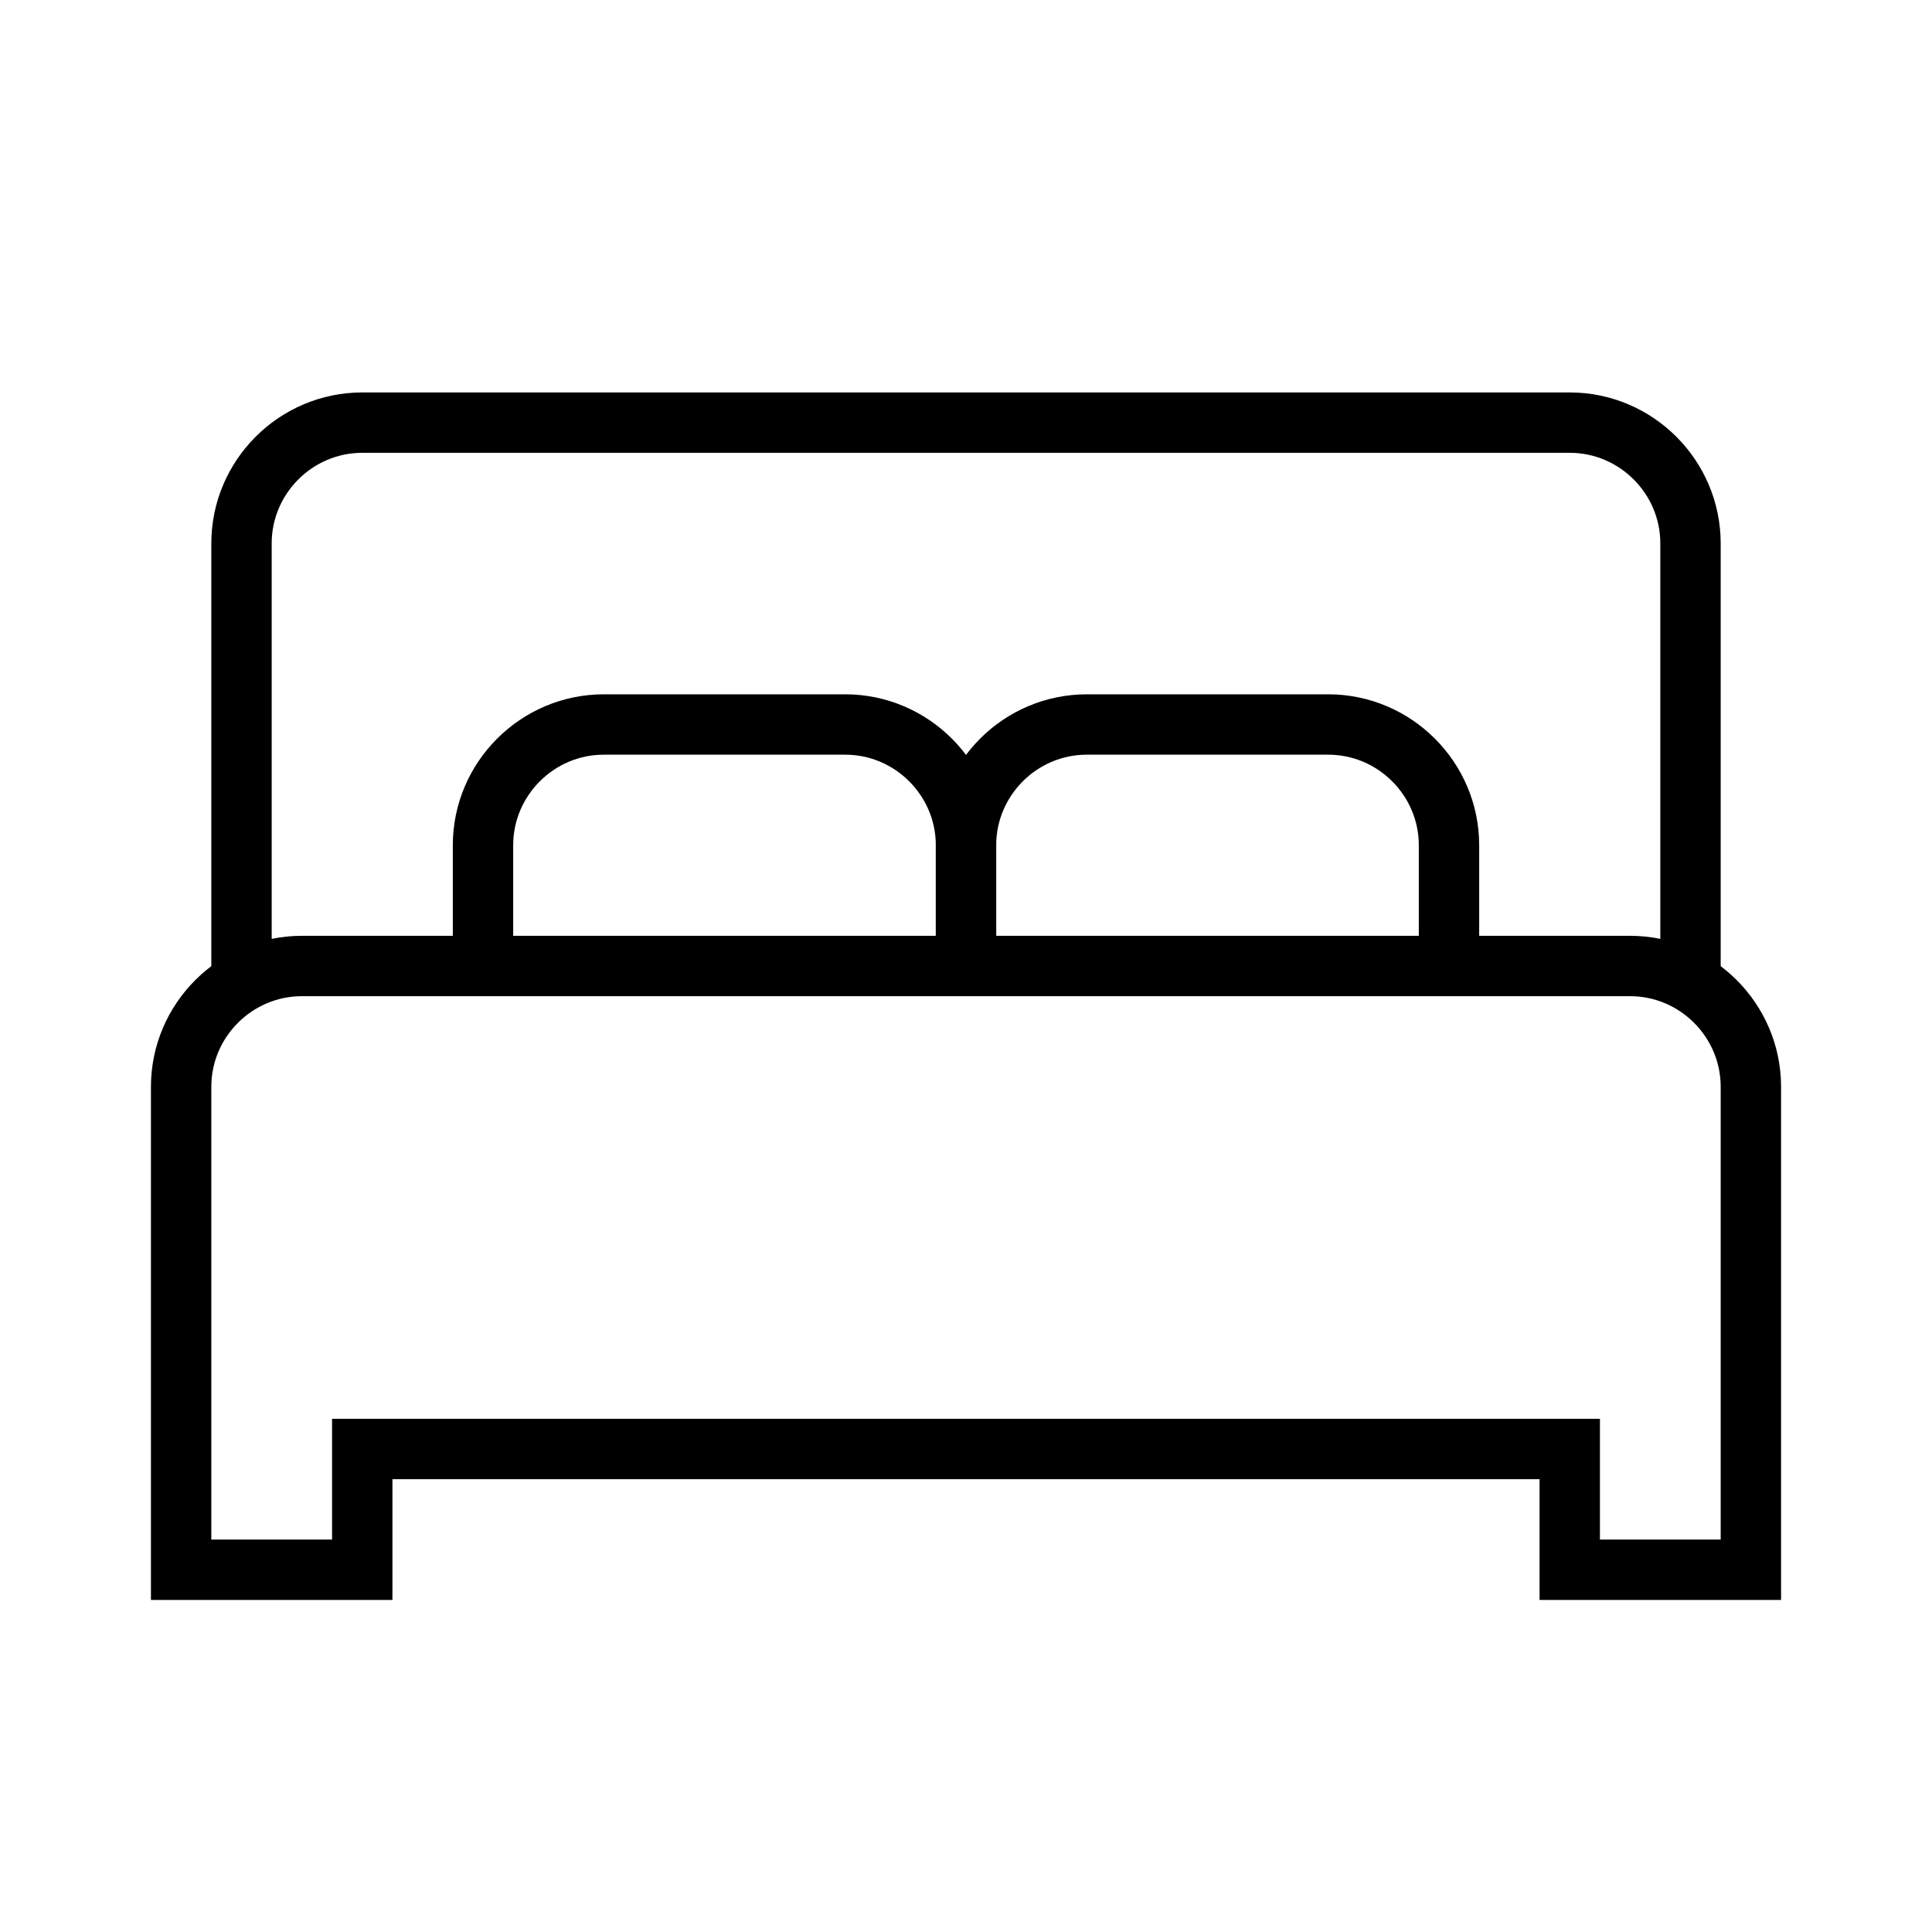
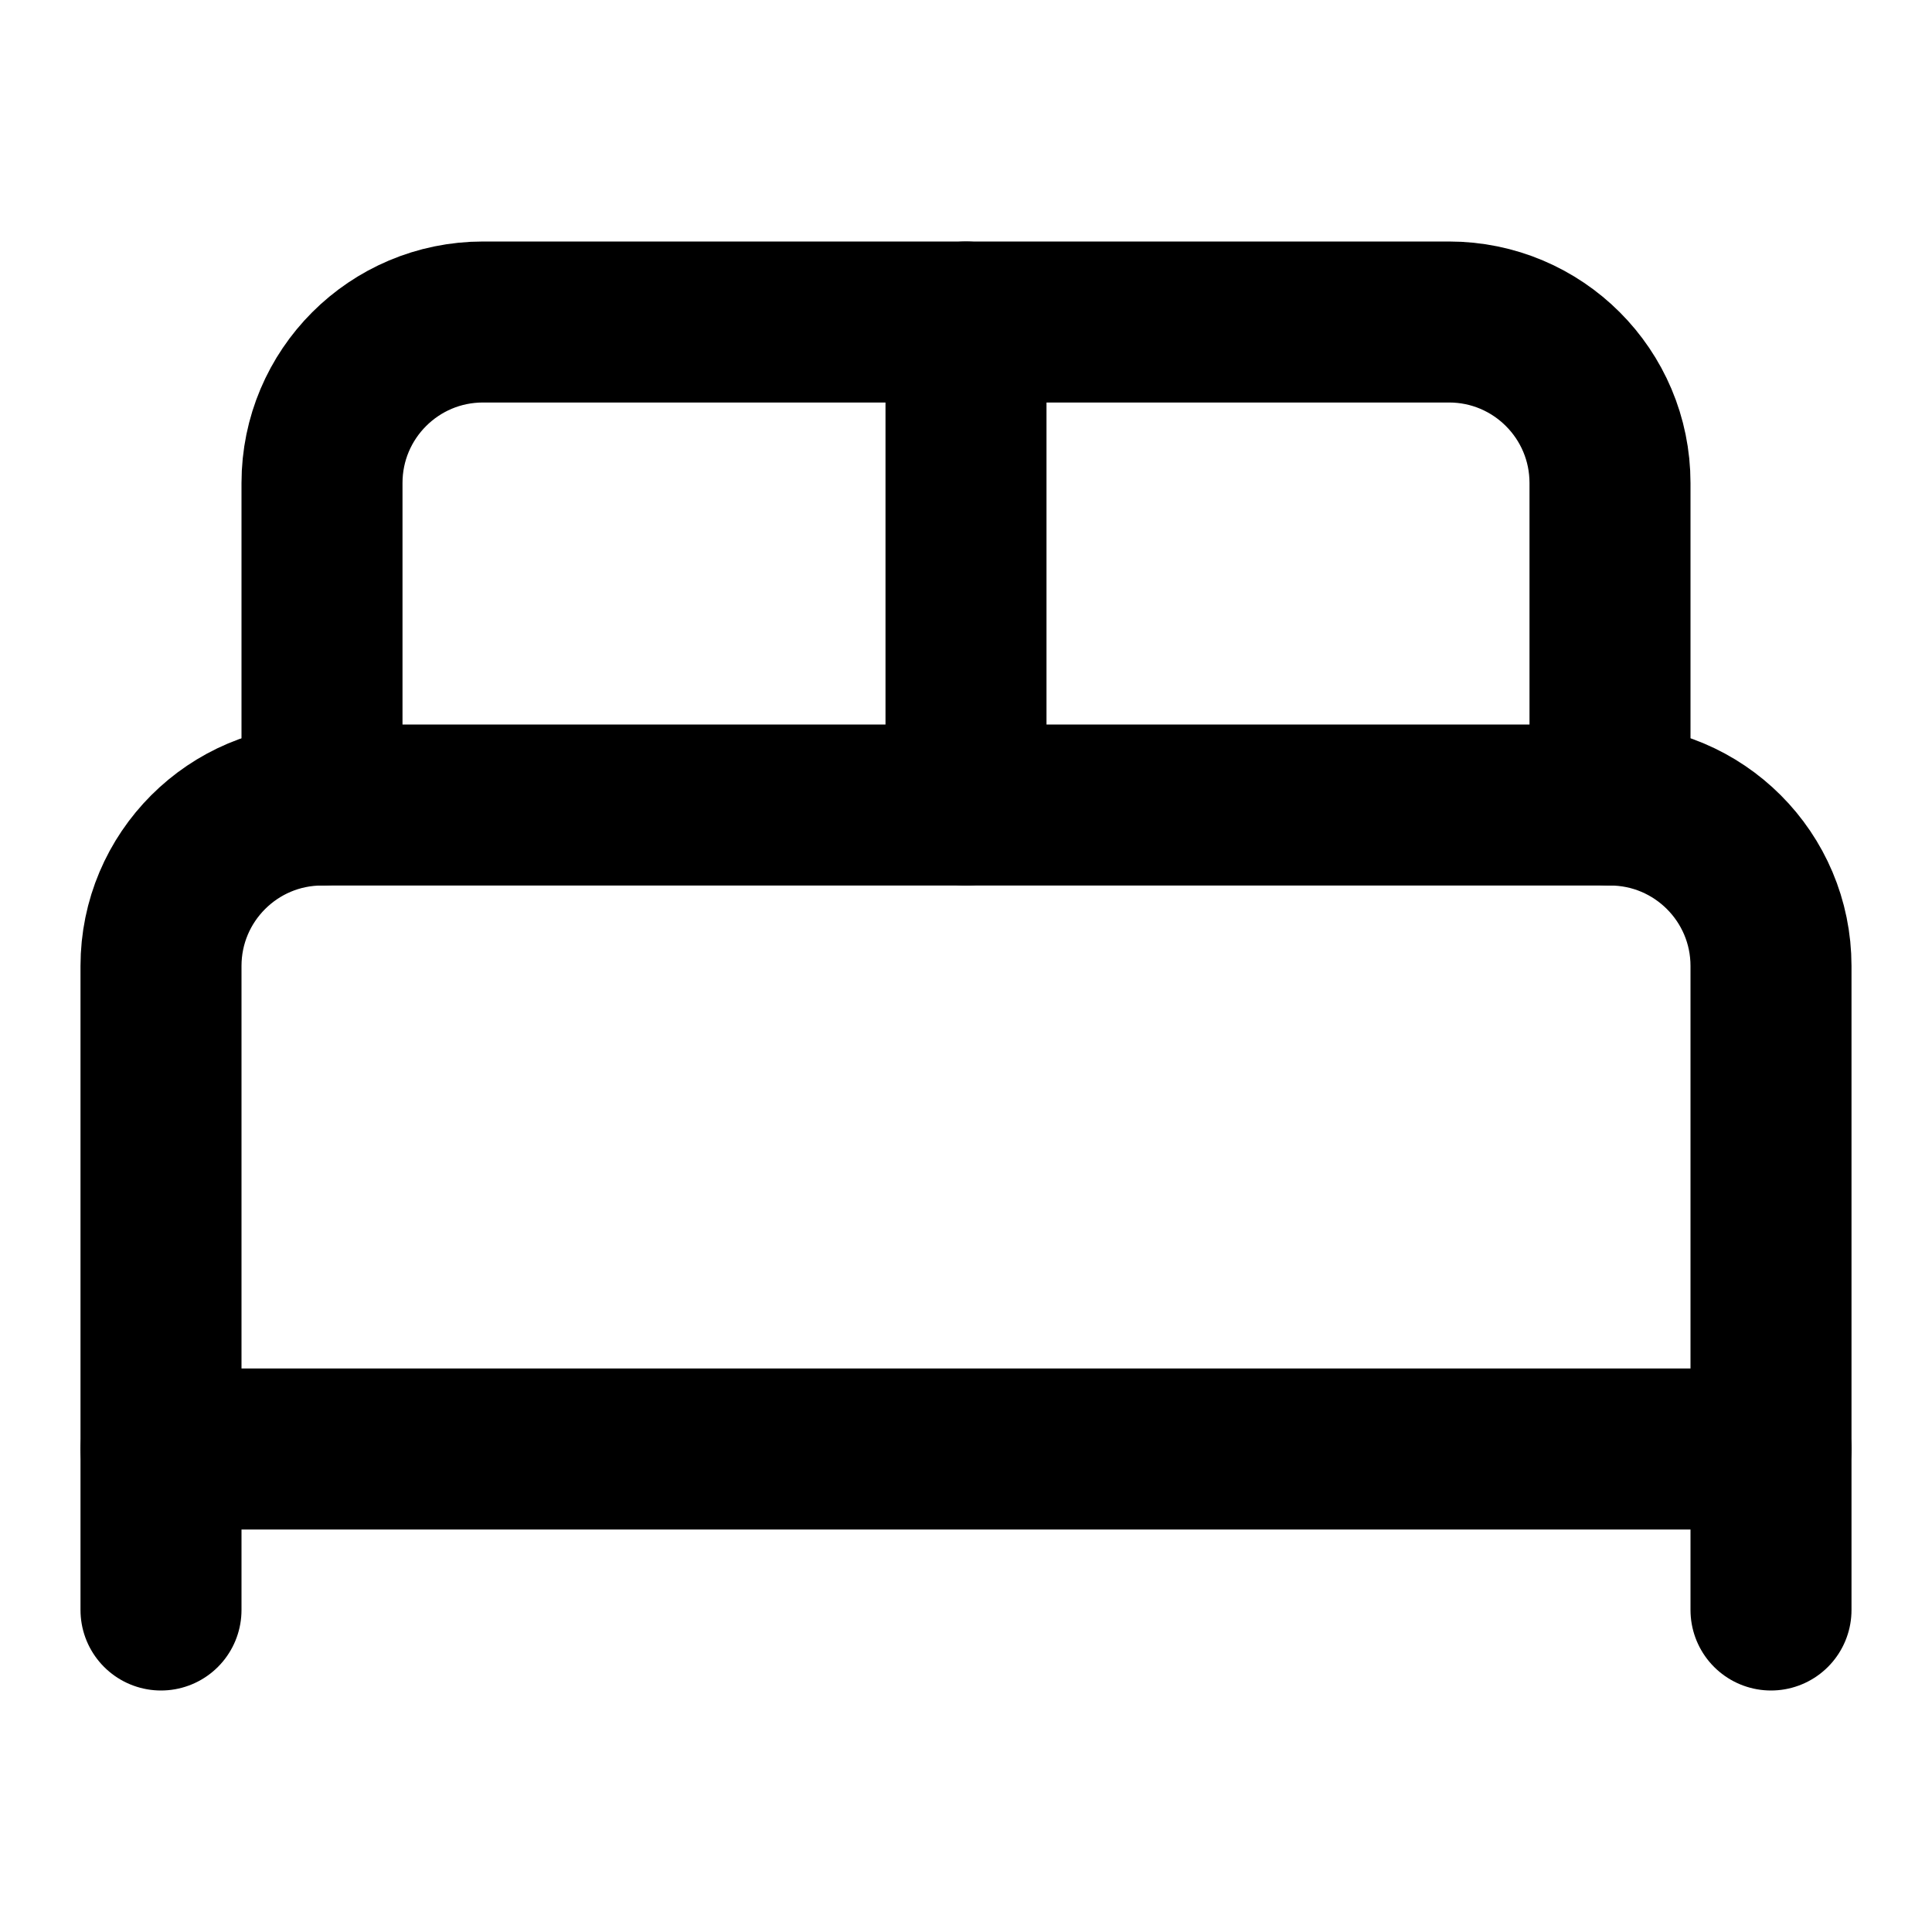
- <svg xmlns="http://www.w3.org/2000/svg" version="1.1" id="Layer_1" viewBox="0 0 32 32" enable-background="new 0 0 32 32" xml:space="preserve">
-   <path fill="none" stroke="#000000" strokeWidth="2" strokeMiterlimit="10" d="M28,16V9c0-1.1-0.9-2-2-2H6C4.9,7,4,7.9,4,9v7" />
-   <path fill="none" stroke="#000000" strokeWidth="2" strokeMiterlimit="10" d="M8,16v-2c0-1.1,0.9-2,2-2h4c1.1,0,2,0.9,2,2v2" />
-   <path fill="none" stroke="#000000" strokeWidth="2" strokeMiterlimit="10" d="M16,16v-2c0-1.1,0.9-2,2-2h4c1.1,0,2,0.9,2,2v2" />
-   <path fill="none" stroke="#000000" strokeWidth="2" strokeMiterlimit="10" d="M3,18v8h3v-2h20v2h3v-8c0-1.1-0.9-2-2-2H5  C3.9,16,3,16.9,3,18z" />
+ <svg xmlns="http://www.w3.org/2000/svg" stroke="currentColor" fill="none" stroke-width="2" viewBox="0 0 24 24" stroke-linecap="round" stroke-linejoin="round" class="text-2xl text-gray-700" height="1em" width="1em">
+   <path d="M2 20v-8a2 2 0 0 1 2-2h16a2 2 0 0 1 2 2v8" />
+   <path d="M4 10V6a2 2 0 0 1 2-2h12a2 2 0 0 1 2 2v4" />
+   <path d="M12 4v6" />
+   <path d="M2 18h20" />
</svg>
